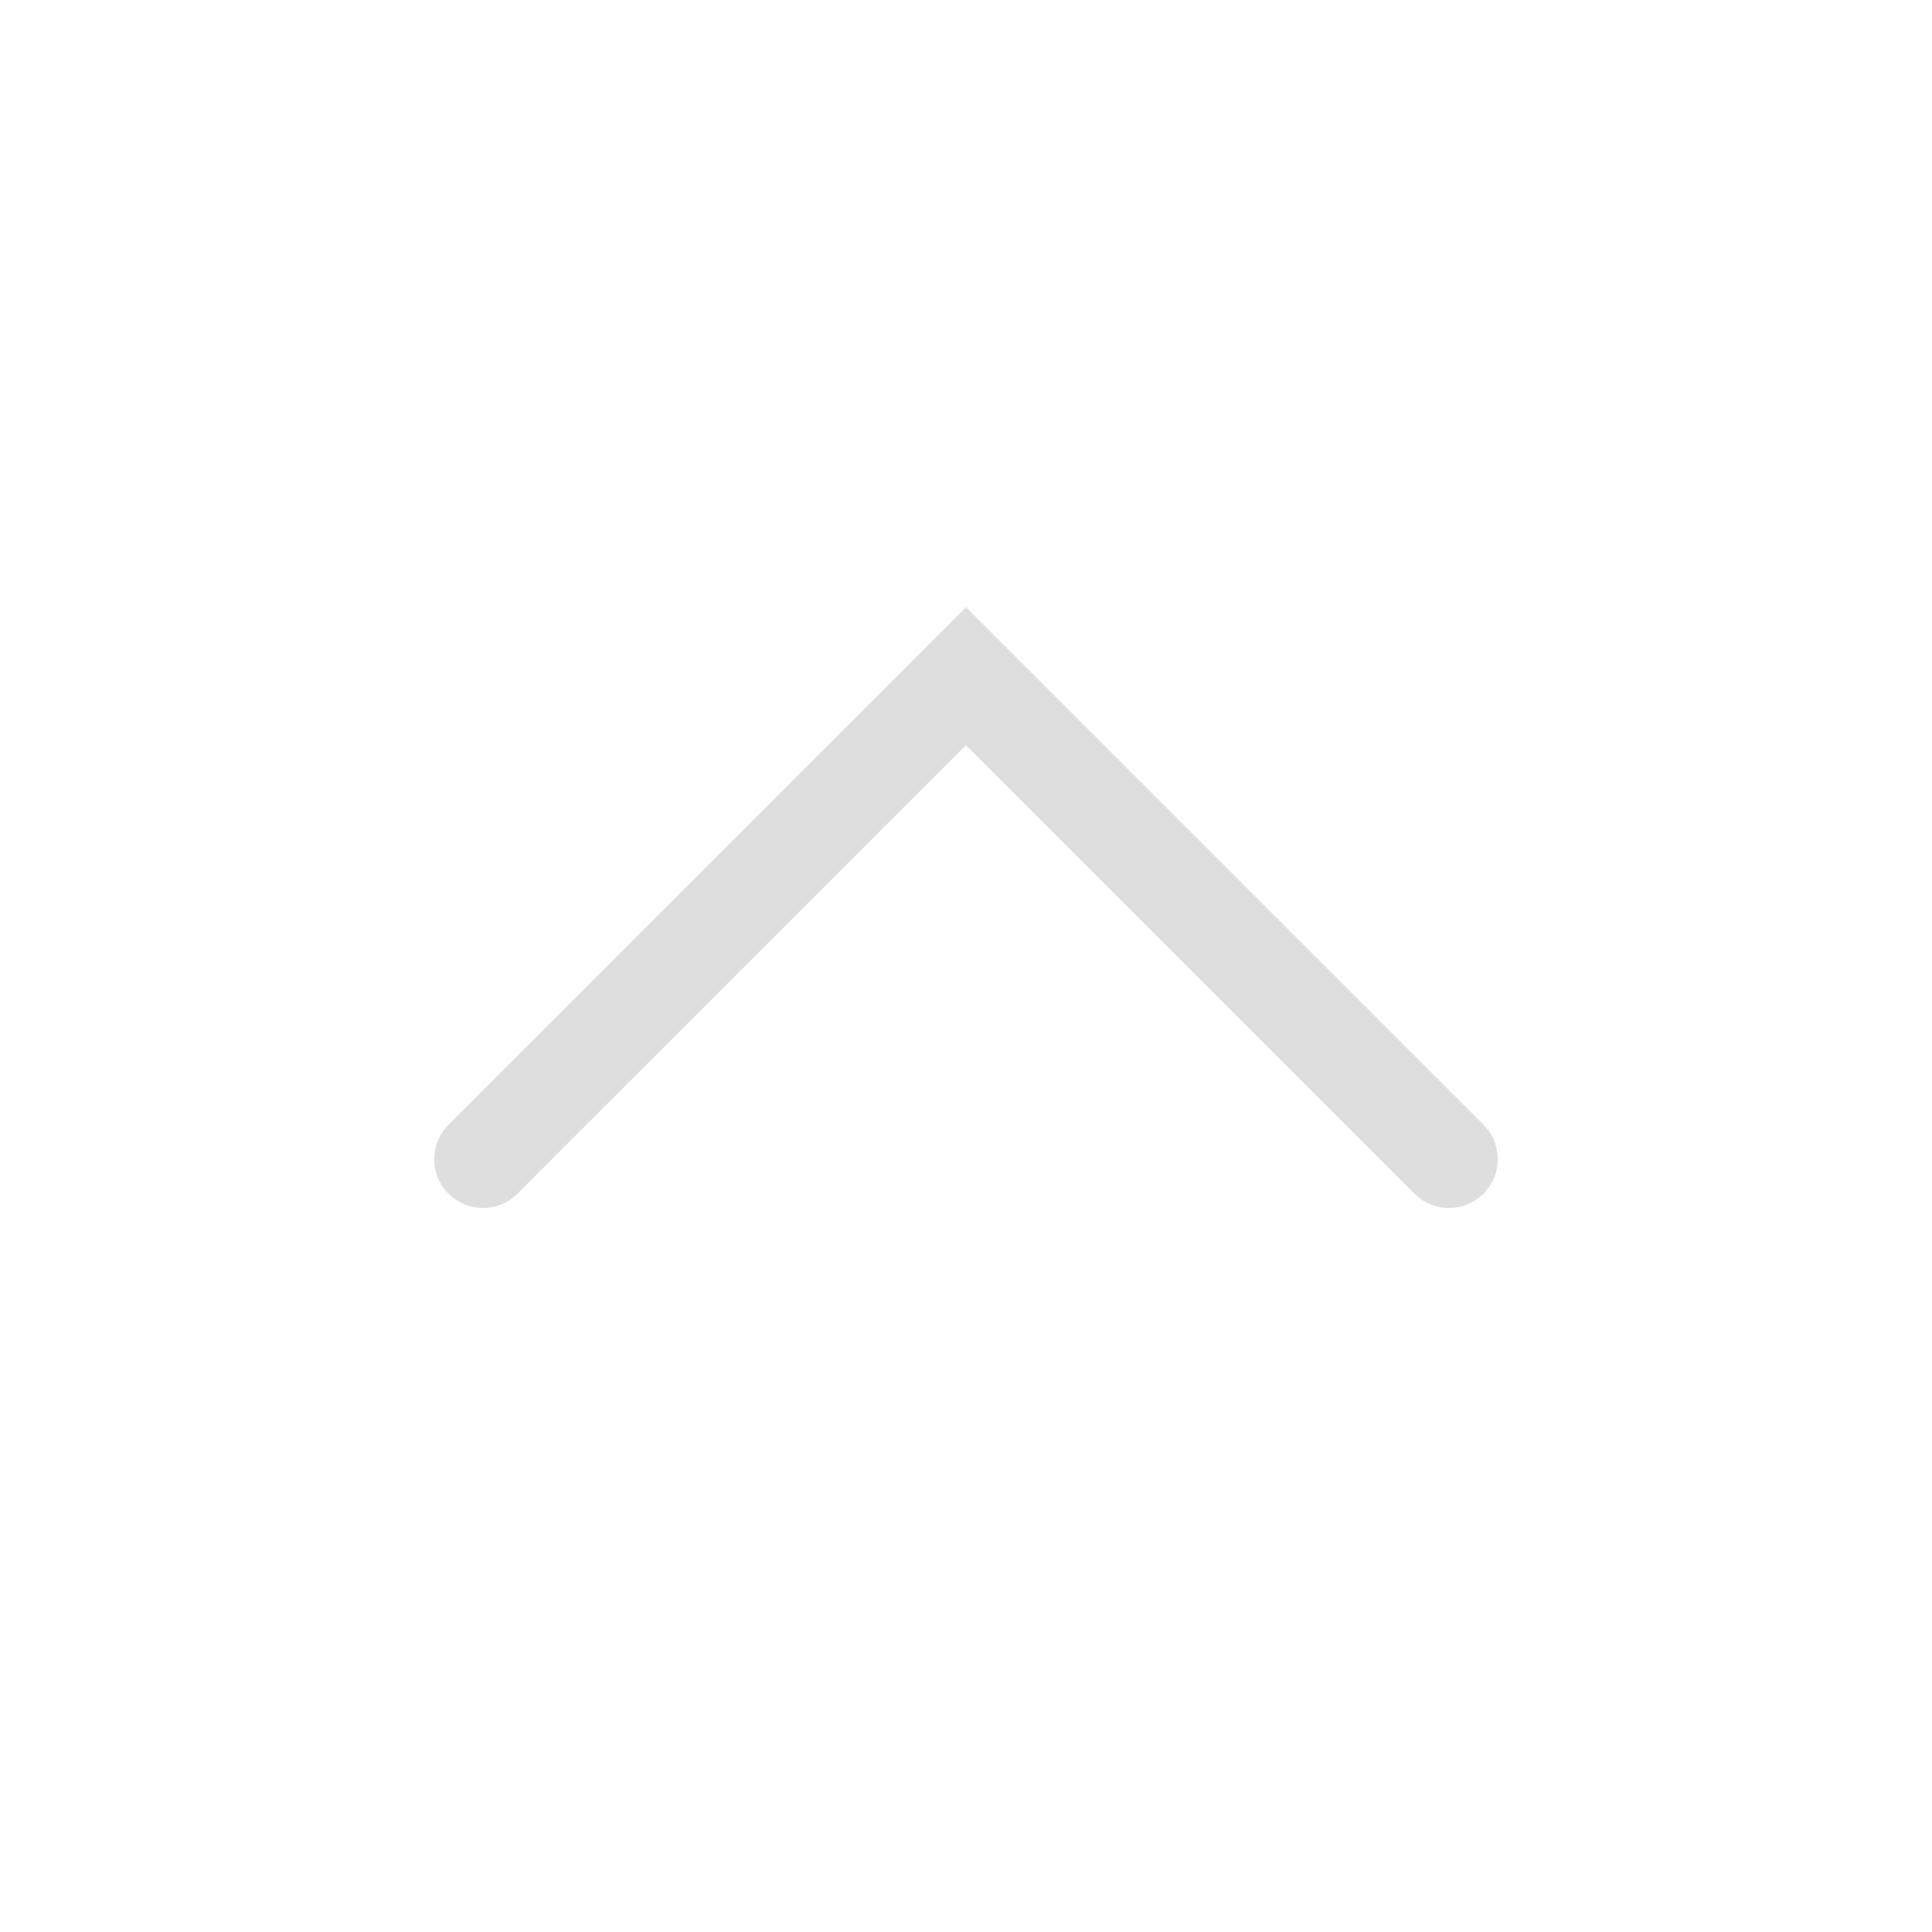
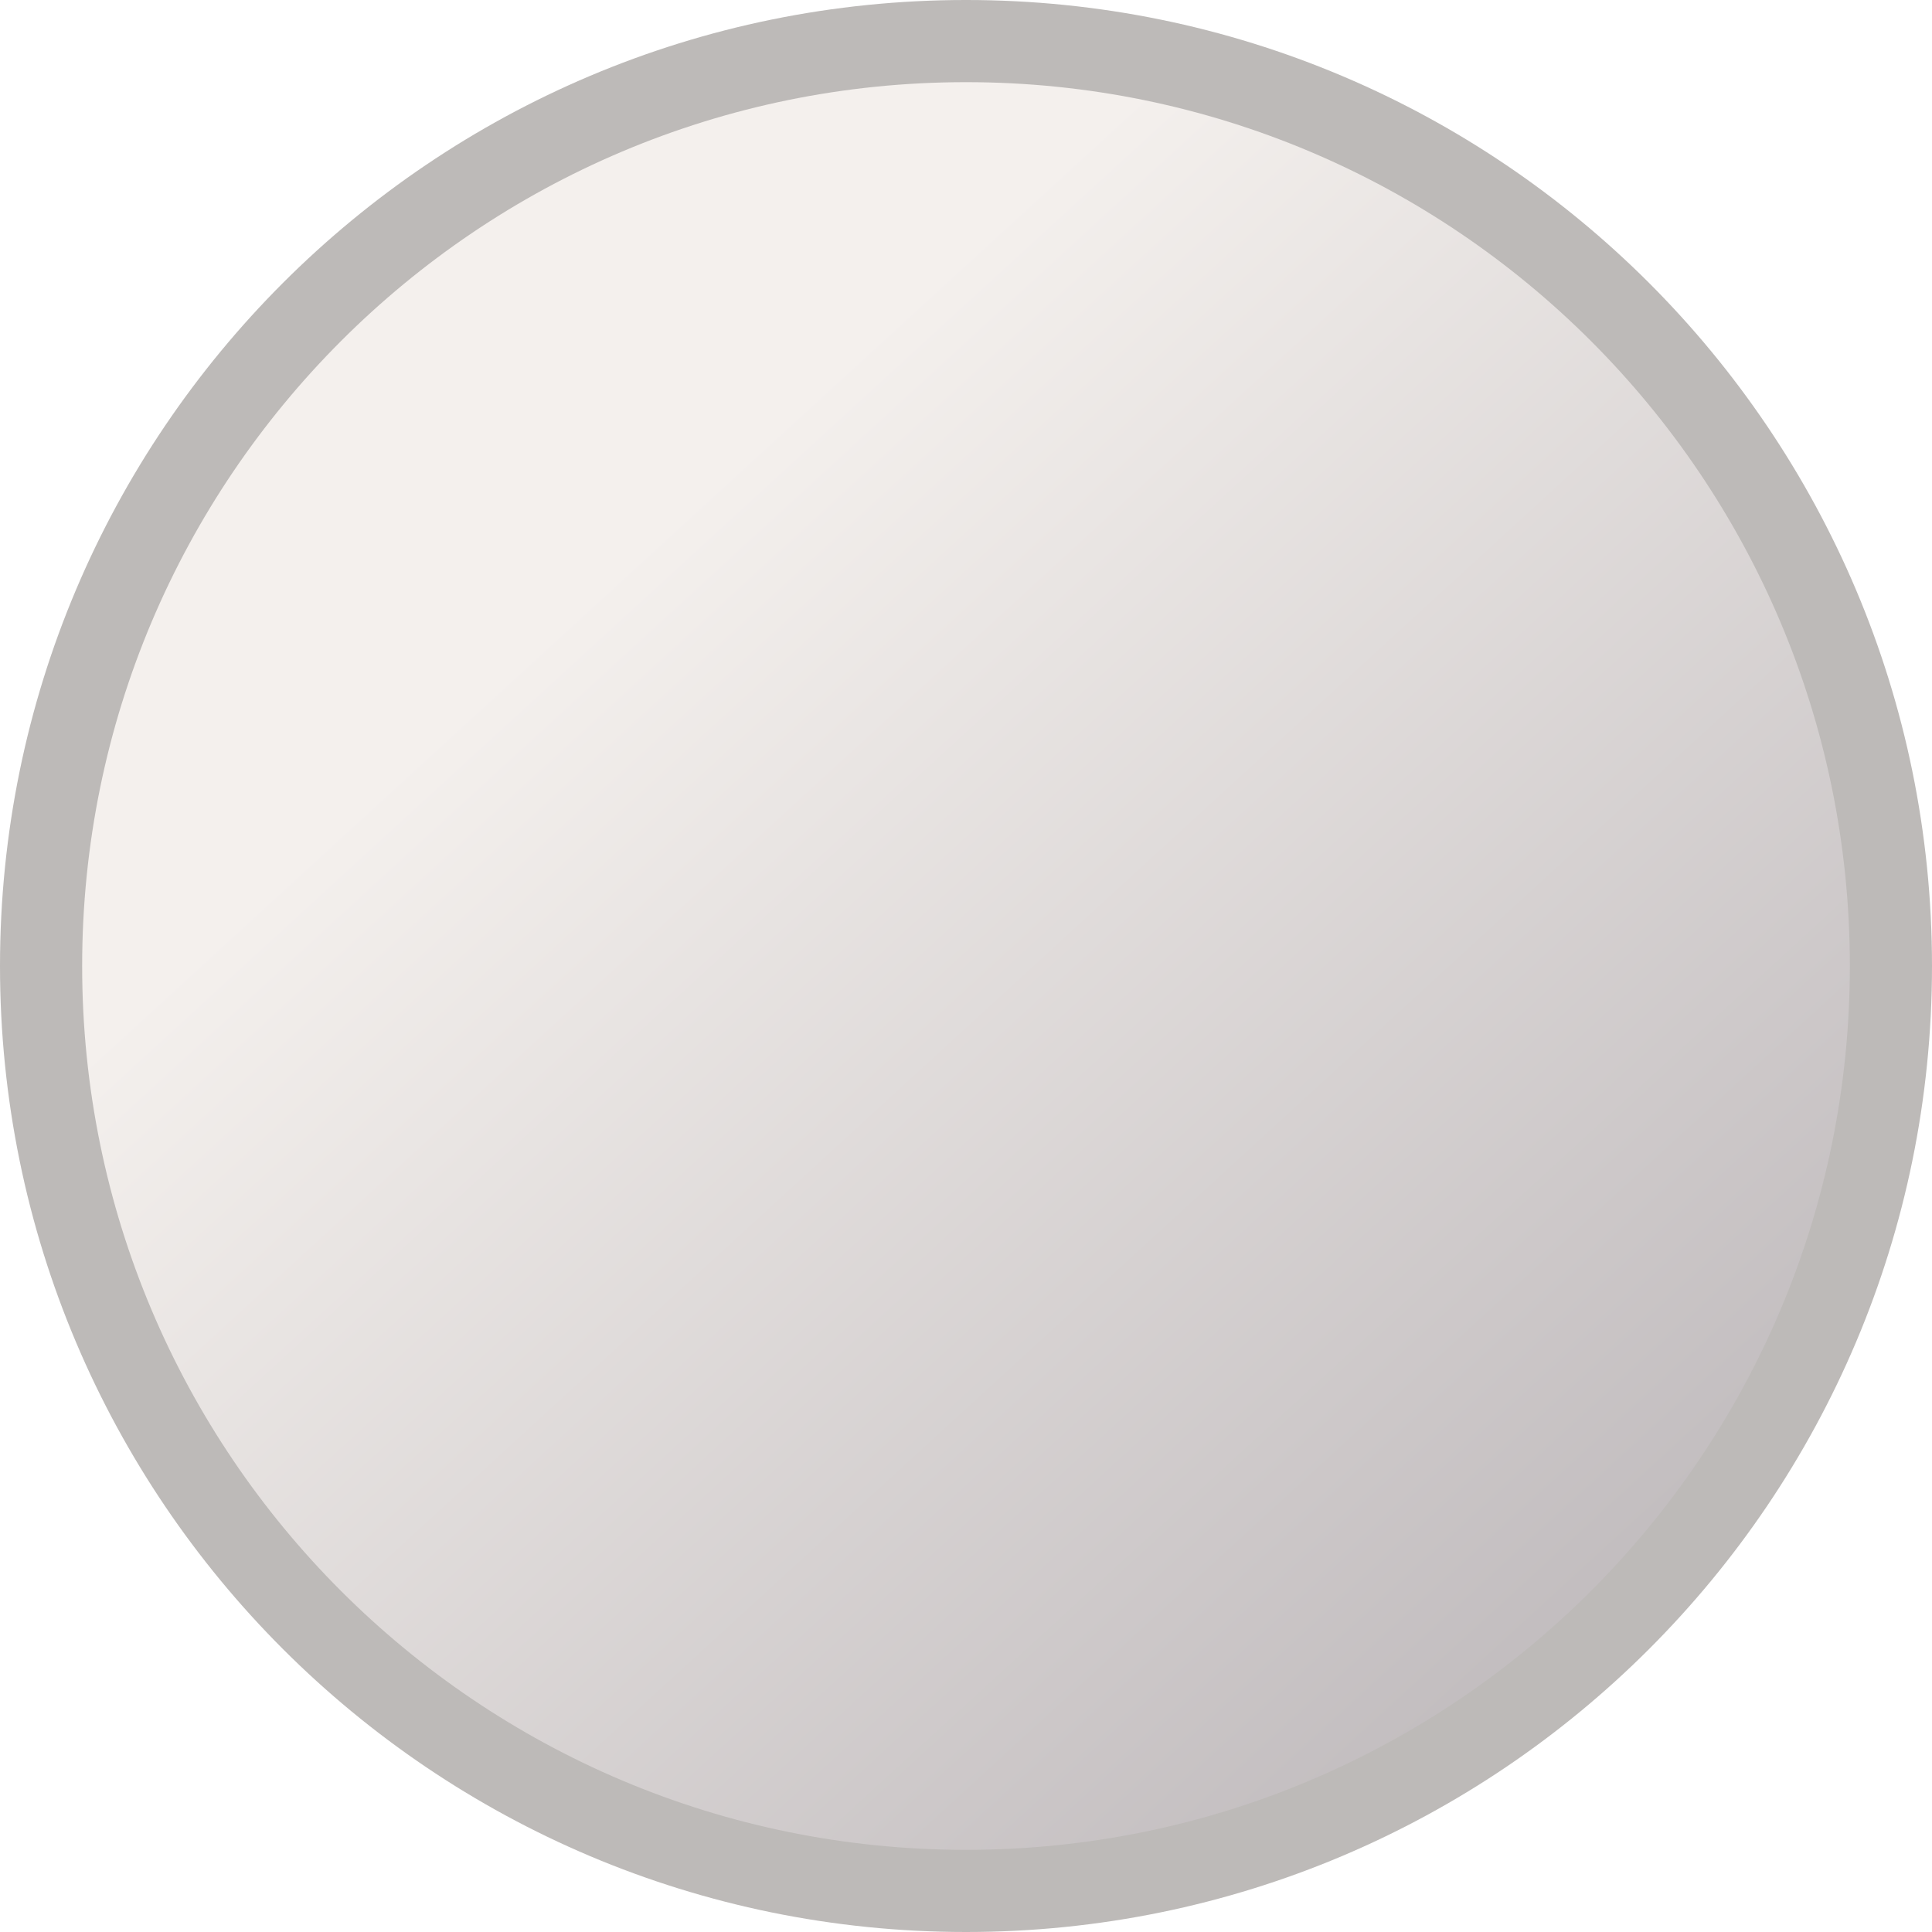
<svg xmlns="http://www.w3.org/2000/svg" viewBox="0 0 50 50" version="1.2" baseProfile="tiny">
  <defs>
- </defs>
+     <linearGradient gradientUnits="userSpaceOnUse" x1="301.754" y1="655.599" x2="758.817" y2="156.877" id="gradient1">
+       <stop offset="0" stop-color="#f4f0ed" stop-opacity="1" />
+       <stop offset="1" stop-color="#c2bdbf" stop-opacity="1" />
+     </linearGradient>
+   </defs>
  <g fill="none" stroke="black" stroke-width="1" fill-rule="evenodd" stroke-linecap="square" stroke-linejoin="bevel">
-     <g fill="none" stroke="#dedede" stroke-opacity="1" stroke-width="1.01" stroke-linecap="round" stroke-linejoin="miter" stroke-miterlimit="2" transform="matrix(2.5,0,0,2.5,2.5,2.5)" font-family="Noto Sans" font-size="10" font-weight="400" font-style="normal">
-       <polyline fill="none" vector-effect="none" points="4,11 9,6 14,11 " />
+     <g fill="#bdbab8" fill-opacity="1" stroke="none" transform="matrix(0.0548338,0,0,-0.0548336,-0.396175,50.4309)" font-family="Cantarell" font-size="10" font-weight="400" font-style="normal">
+       <path vector-effect="none" fill-rule="evenodd" d="M463.15,7.858 C714.95,7.858 919.071,211.983 919.071,463.788 C919.071,715.583 714.95,919.709 463.15,919.709 C211.35,919.709 7.225,715.583 7.225,463.788 C7.225,211.983 211.35,7.858 463.15,7.858 " />
    </g>
-     <g fill="none" stroke="#000000" stroke-opacity="1" stroke-width="1" stroke-linecap="square" stroke-linejoin="bevel" transform="matrix(1,0,0,1,0,0)" font-family="Noto Sans" font-size="10" font-weight="400" font-style="normal">
+     <g fill="url(#gradient1)" stroke="none" transform="matrix(0.0548338,0,0,-0.0548336,-0.396175,50.4309)" font-family="Cantarell" font-size="10" font-weight="400" font-style="normal">
+       <path vector-effect="none" fill-rule="evenodd" d="M463.15,46.638 C693.534,46.638 880.3,233.401 880.3,463.788 C880.3,694.166 693.534,880.929 463.15,880.929 C232.767,880.929 46,694.166 46,463.788 C46,233.401 232.767,46.638 463.15,46.638 " />
+     </g>
+     <g fill="none" stroke="#000000" stroke-opacity="1" stroke-width="1" stroke-linecap="square" stroke-linejoin="bevel" transform="matrix(1,0,0,1,0,0)" font-family="Cantarell" font-size="10" font-weight="400" font-style="normal">
</g>
  </g>
</svg>
